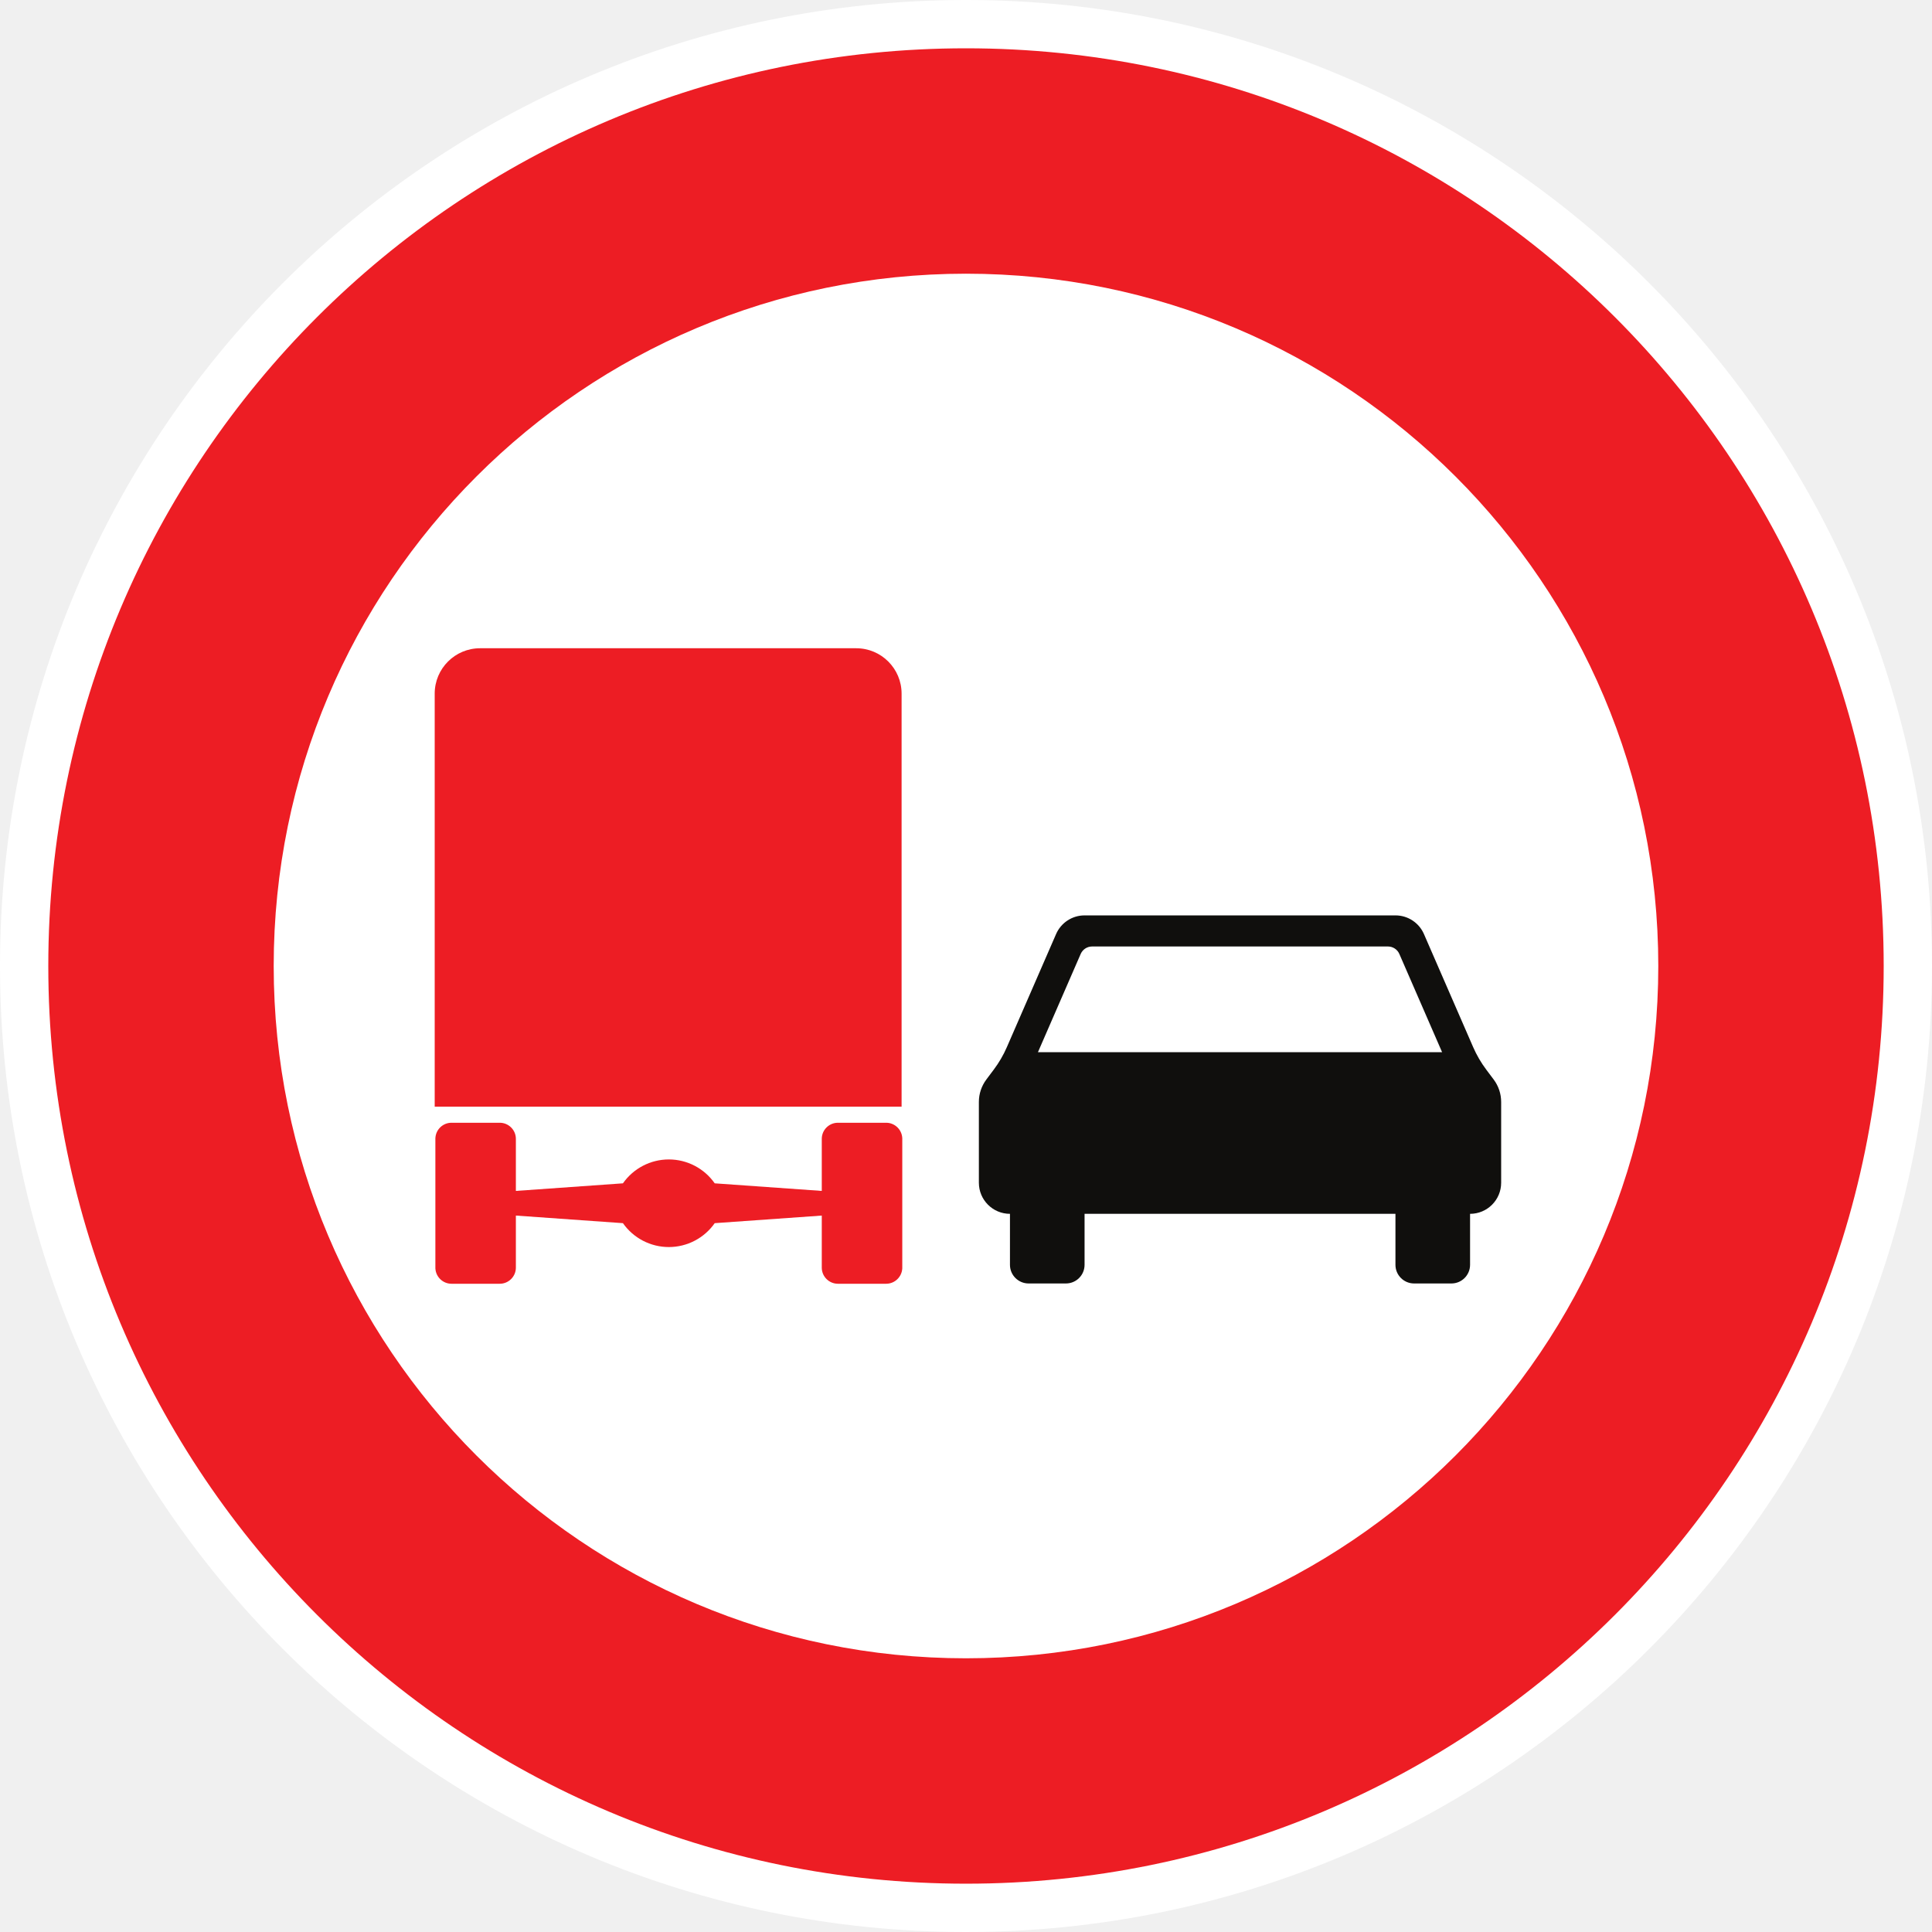
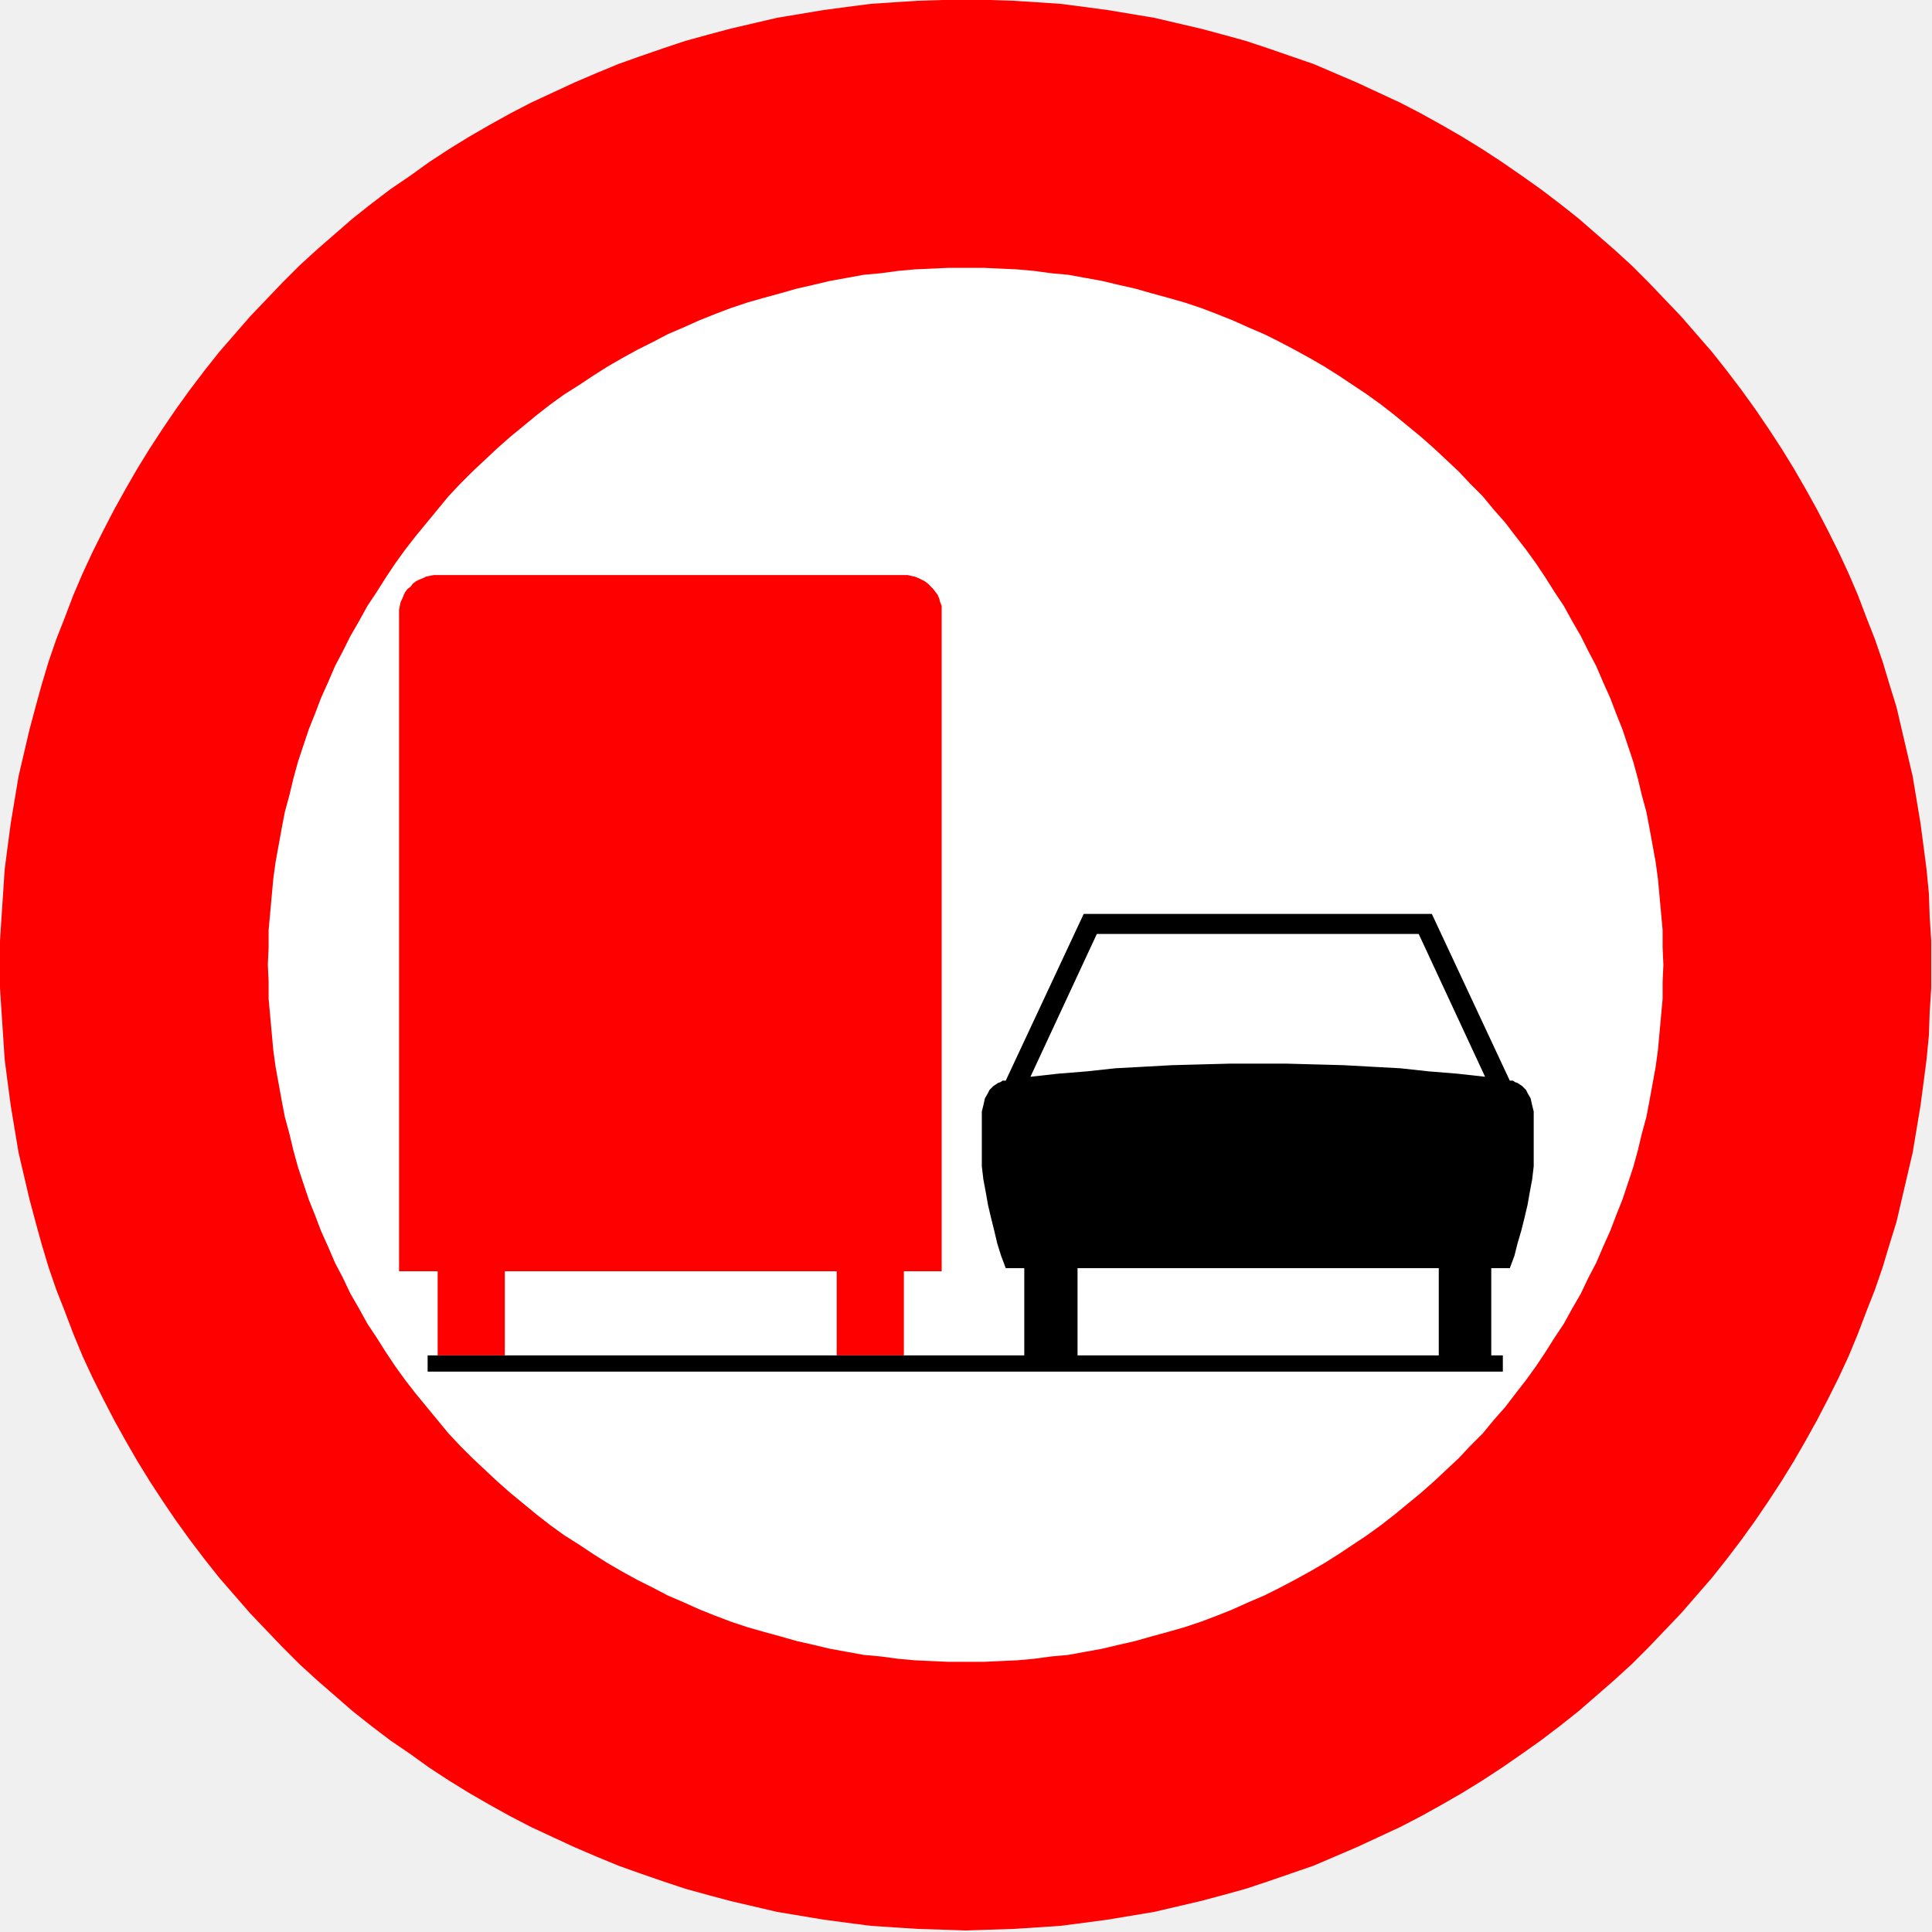
- <svg xmlns="http://www.w3.org/2000/svg" version="1.1" id="svg1" width="400" height="400.002" viewBox="0 0 400 400.002">
-   <defs id="defs1" />
-   <g id="g1">
-     <path id="path1" d="M 3000,1500 C 3000,671.57 2328.43,-0.012 1500,-0.012 671.57,-0.012 0,671.57 0,1500 c 0,828.43 671.57,1500 1500,1500 828.43,0 1500,-671.57 1500,-1500" style="fill:#ffffff;fill-opacity:1;fill-rule:nonzero;stroke:none" transform="matrix(0.1333333,0,0,-0.1333333,0,400)" />
-     <path id="path2" d="M 2925,1500 C 2925,712.988 2287,75 1500,75 712.996,75 74.996,712.988 74.996,1500 c 0,787 638,1425 1425.004,1425 787,0 1425,-638 1425,-1425" style="fill:#ed1d24;fill-opacity:1;fill-rule:nonzero;stroke:none" transform="matrix(0.1333333,0,0,-0.1333333,0,400)" />
-     <path id="path3" d="M 2575,1500 C 2575,906.289 2093.71,425 1500,425 906.293,425 424.996,906.289 424.996,1500 c 0,593.7 481.297,1075 1075.004,1075 593.71,0 1075,-481.3 1075,-1075" style="fill:#ffffff;fill-opacity:1;fill-rule:nonzero;stroke:none" transform="matrix(0.1333333,0,0,-0.1333333,0,400)" />
-     <path id="path4" d="m 675,1281.6 v 641.32 c 0,38.93 31.559,70.48 70.484,70.48 h 584.026 c 38.93,0 70.49,-31.55 70.49,-70.48 V 1281.6 H 675" style="fill:#ed1d24;fill-opacity:1;fill-rule:nonzero;stroke:none" transform="matrix(0.1333333,0,0,-0.1333333,0,400)" />
-     <path id="path5" d="m 1401.01,1233.1 h 0.05 v -203.01 h -0.05 c -0.78,-13.05 -11.71,-23.5 -24.96,-23.5 h -74.99 c -13.75,0 -25.01,11.26 -25.01,25 v 80.86 l -166.23,-11.78 c -16.28,-23.25 -42.88,-37.1 -71.26,-37.1 -28.39,0 -54.986,13.85 -71.271,37.1 l -166.238,11.78 v -80.86 c 0,-13.74 -11.246,-25 -24.992,-25 h -75.004 c -13.25,0 -24.176,10.45 -24.95,23.5 h -0.054 v 203.01 h 0.054 c 0.774,13.06 11.7,23.49 24.95,23.49 h 75.004 c 13.746,0 24.992,-11.24 24.992,-24.99 v -80.86 l 166.238,11.78 c 16.285,23.25 42.881,37.1 71.271,37.1 28.38,0 54.98,-13.85 71.26,-37.1 l 166.23,-11.78 v 80.86 c 0,13.75 11.26,24.99 25.01,24.99 h 74.99 c 13.25,0 24.18,-10.43 24.96,-23.49" style="fill:#ed1d24;fill-opacity:1;fill-rule:nonzero;stroke:none" transform="matrix(0.1333333,0,0,-0.1333333,0,400)" />
-     <path id="path8" d="m 1543.16,1339.15 c 8.13,10.81 14.94,22.53 20.33,34.92 l 76.39,175.5 c 7.66,17.62 25.04,29.01 44.24,29.01 h 482.76 c 19.2,0 36.58,-11.39 44.24,-29.01 l 76.38,-175.5 c 5.4,-12.39 12.21,-24.11 20.32,-34.92 l 11.59,-15.45 c 7.52,-10.04 11.59,-22.22 11.59,-34.76 v -125.52 c 0,-26.66 -21.62,-48.27 -48.28,-48.27 v -79.16 c 0,-16 -12.96,-28.96 -28.96,-28.96 h -57.94 c -15.99,0 -28.96,12.96 -28.96,28.96 v 79.16 h -482.74 v -79.16 c 0,-16 -12.96,-28.96 -28.96,-28.96 h -57.92 c -16,0 -28.97,12.96 -28.97,28.96 v 79.16 c -26.65,0 -48.27,21.61 -48.27,48.27 v 125.52 c 0,12.54 4.07,24.72 11.59,34.76 z m 696.12,27.02 -66.38,152.54 c -3.07,7.05 -10.02,11.59 -17.7,11.59 h -459.4 c -7.68,0 -14.64,-4.54 -17.71,-11.59 l -66.37,-152.54 h 627.56" style="fill:#100f0d;fill-opacity:1;fill-rule:nonzero;stroke:none" transform="matrix(0.1333333,0,0,-0.1333333,0,400)" />
+ <svg xmlns="http://www.w3.org/2000/svg" version="1.2" width="25.03mm" height="25.02mm" viewBox="85049 24500 2503 2502" preserveAspectRatio="xMidYMid" fill-rule="evenodd" stroke-width="28.222" stroke-linejoin="round" xml:space="preserve">
+   <defs class="EmbeddedBulletChars">
+     <g id="bullet-char-template-57356" transform="scale(0.0004882812,-0.0004882812)">
+       <path d="M 580,1141 L 1163,571 580,0 -4,571 580,1141 Z" />
+     </g>
+     <g id="bullet-char-template-57354" transform="scale(0.0004882812,-0.0004882812)">
+       <path d="M 8,1128 L 1137,1128 1137,0 8,0 8,1128 Z" />
+     </g>
+     <g id="bullet-char-template-10146" transform="scale(0.0004882812,-0.0004882812)">
+       <path d="M 174,0 L 602,739 174,1481 1456,739 174,0 Z M 1358,739 L 309,1346 659,739 1358,739 Z" />
+     </g>
+     <g id="bullet-char-template-10132" transform="scale(0.0004882812,-0.0004882812)">
+       <path d="M 2015,739 L 1276,0 717,0 1260,543 174,543 174,936 1260,936 717,1481 1274,1481 2015,739 Z" />
+     </g>
+     <g id="bullet-char-template-10007" transform="scale(0.0004882812,-0.0004882812)">
+       <path d="M 0,-2 C -7,14 -16,27 -25,37 L 356,567 C 262,823 215,952 215,954 215,979 228,992 255,992 264,992 276,990 289,987 310,991 331,999 354,1012 L 381,999 492,748 772,1049 836,1024 860,1049 C 881,1039 901,1025 922,1006 886,937 835,863 770,784 769,783 710,716 594,584 L 774,223 C 774,196 753,168 711,139 L 727,119 C 717,90 699,76 672,76 641,76 570,178 457,381 L 164,-76 C 142,-110 111,-127 72,-127 30,-127 9,-110 8,-76 1,-67 -2,-52 -2,-32 -2,-23 -1,-13 0,-2 Z" />
+     </g>
+     <g id="bullet-char-template-10004" transform="scale(0.0004882812,-0.0004882812)">
+       <path d="M 285,-33 C 182,-33 111,30 74,156 52,228 41,333 41,471 41,549 55,616 82,672 116,743 169,778 240,778 293,778 328,747 346,684 L 369,508 C 377,444 397,411 428,410 L 1163,1116 C 1174,1127 1196,1133 1229,1133 1271,1133 1292,1118 1292,1087 L 1292,965 C 1292,929 1282,901 1262,881 L 442,47 C 390,-6 338,-33 285,-33 Z" />
+     </g>
+     <g id="bullet-char-template-9679" transform="scale(0.0004882812,-0.0004882812)">
+       <path d="M 813,0 C 632,0 489,54 383,161 276,268 223,411 223,592 223,773 276,916 383,1023 489,1130 632,1184 813,1184 992,1184 1136,1130 1245,1023 1353,916 1407,772 1407,592 1407,412 1353,268 1245,161 1136,54 992,0 813,0 Z" />
+     </g>
+     <g id="bullet-char-template-8226" transform="scale(0.0004882812,-0.0004882812)">
+       <path d="M 346,457 C 273,457 209,483 155,535 101,586 74,649 74,723 74,796 101,859 155,911 209,963 273,989 346,989 419,989 480,963 531,910 582,859 608,796 608,723 608,648 583,586 532,535 482,483 420,457 346,457 Z" />
+     </g>
+     <g id="bullet-char-template-8211" transform="scale(0.0004882812,-0.0004882812)">
+       <path d="M -4,459 L 1135,459 1135,606 -4,606 -4,459 Z" />
+     </g>
+     <g id="bullet-char-template-61548" transform="scale(0.0004882812,-0.0004882812)">
+       <path d="M 173,740 C 173,903 231,1043 346,1159 462,1274 601,1332 765,1332 928,1332 1067,1274 1183,1159 1299,1043 1357,903 1357,740 1357,577 1299,437 1183,322 1067,206 928,148 765,148 601,148 462,206 346,322 231,437 173,577 173,740 Z" />
+     </g>
+   </defs>
+   <g class="Page">
+     <g class="com.sun.star.drawing.PolyPolygonShape">
+       <g id="id3">
+         <rect class="BoundingBox" stroke="none" fill="none" x="85049" y="24500" width="2503" height="2502" />
+         <path fill="rgb(255,0,0)" stroke="none" d="M 87551,25750 L 87551,25719 87549,25688 87548,25658 87545,25627 87541,25596 87537,25566 87532,25536 87527,25506 87520,25476 87513,25446 87506,25416 87497,25387 87488,25357 87478,25328 87467,25300 87456,25271 87444,25243 87431,25215 87417,25187 87403,25160 87388,25133 87373,25107 87357,25081 87340,25055 87323,25030 87305,25005 87286,24980 87267,24956 87247,24933 87227,24910 87206,24888 87185,24866 87163,24844 87140,24823 87117,24803 87094,24783 87070,24764 87045,24745 87021,24728 86995,24710 86969,24693 86943,24677 86917,24662 86890,24647 86863,24633 86835,24620 86807,24607 86779,24595 86751,24583 86722,24573 86693,24563 86663,24553 86634,24545 86604,24537 86574,24530 86544,24523 86514,24518 86484,24513 86454,24509 86423,24505 86393,24503 86362,24501 86331,24500 86301,24500 86270,24500 86238,24501 86207,24503 86177,24505 86146,24509 86116,24513 86086,24518 86056,24523 86026,24530 85996,24537 85966,24545 85937,24553 85907,24563 85878,24573 85850,24583 85821,24595 85793,24607 85765,24620 85737,24633 85710,24647 85683,24662 85657,24677 85631,24693 85605,24710 85580,24728 85555,24745 85530,24764 85506,24783 85483,24803 85460,24823 85437,24844 85415,24866 85394,24888 85373,24910 85353,24933 85333,24956 85314,24980 85295,25005 85277,25030 85260,25055 85243,25081 85227,25107 85212,25133 85197,25160 85183,25187 85169,25215 85156,25243 85144,25271 85133,25300 85122,25328 85112,25357 85103,25387 85095,25416 85087,25446 85080,25476 85073,25506 85068,25536 85063,25566 85059,25596 85055,25627 85053,25658 85051,25688 85049,25719 85049,25750 85049,25780 85051,25811 85053,25841 85055,25872 85059,25903 85063,25933 85068,25963 85073,25993 85080,26023 85087,26053 85095,26083 85103,26112 85112,26142 85122,26171 85133,26199 85144,26228 85156,26257 85169,26285 85183,26313 85197,26340 85212,26367 85227,26393 85243,26419 85260,26445 85277,26470 85295,26495 85314,26520 85333,26544 85353,26567 85373,26590 85394,26612 85415,26634 85437,26656 85460,26677 85483,26697 85506,26717 85530,26736 85555,26755 85580,26772 85605,26790 85631,26807 85657,26823 85683,26838 85710,26853 85737,26867 85765,26880 85793,26893 85821,26905 85850,26917 85878,26927 85907,26937 85937,26947 85966,26955 85996,26963 86026,26970 86056,26977 86086,26982 86116,26987 86146,26991 86177,26995 86207,26997 86238,26999 86270,27000 86300,27001 86331,27000 86362,26999 86393,26997 86423,26995 86454,26991 86484,26987 86514,26982 86544,26977 86574,26970 86604,26963 86634,26955 86663,26947 86693,26937 86722,26927 86751,26917 86779,26905 86807,26893 86835,26880 86863,26867 86890,26853 86917,26838 86943,26823 86969,26807 86995,26790 87021,26772 87045,26755 87070,26736 87094,26717 87117,26697 87140,26677 87163,26656 87185,26634 87206,26612 87227,26590 87247,26567 87267,26544 87286,26520 87305,26495 87323,26470 87340,26445 87357,26419 87373,26393 87388,26367 87403,26340 87417,26313 87431,26285 87444,26257 87456,26228 87467,26199 87478,26171 87488,26142 87497,26112 87506,26083 87513,26053 87520,26023 87527,25993 87532,25963 87537,25933 87541,25903 87545,25872 87548,25841 87549,25811 87551,25780 87551,25750 Z" />
+       </g>
+     </g>
+     <g class="com.sun.star.drawing.PolyPolygonShape">
+       <g id="id4">
+         <rect class="BoundingBox" stroke="none" fill="none" x="85395" y="24847" width="1810" height="1807" />
+         <path fill="rgb(255,255,255)" stroke="none" d="M 87204,25750 L 87203,25727 87203,25705 87201,25683 87199,25661 87197,25639 87194,25617 87190,25595 87186,25573 87182,25552 87176,25530 87171,25509 87165,25487 87158,25466 87151,25445 87143,25425 87135,25404 87126,25384 87117,25363 87107,25344 87097,25324 87086,25305 87075,25285 87063,25267 87051,25248 87039,25230 87026,25212 87012,25194 86999,25177 86984,25160 86970,25143 86954,25127 86939,25111 86923,25096 86907,25081 86890,25066 86873,25052 86856,25038 86838,25024 86820,25011 86802,24999 86784,24987 86765,24975 86746,24964 86726,24953 86707,24943 86687,24933 86666,24924 86646,24915 86626,24907 86605,24899 86584,24892 86563,24886 86541,24880 86520,24874 86498,24869 86477,24864 86455,24860 86433,24856 86411,24854 86389,24851 86367,24849 86345,24848 86323,24847 86300,24847 86278,24847 86256,24848 86234,24849 86212,24851 86190,24854 86168,24856 86146,24860 86124,24864 86103,24869 86081,24874 86060,24880 86038,24886 86017,24892 85996,24899 85975,24907 85955,24915 85935,24924 85914,24933 85895,24943 85875,24953 85855,24964 85836,24975 85817,24987 85799,24999 85780,25011 85762,25024 85744,25038 85727,25052 85710,25066 85693,25081 85677,25096 85661,25111 85645,25127 85630,25143 85616,25160 85602,25177 85588,25194 85574,25212 85561,25230 85549,25248 85537,25267 85525,25285 85514,25305 85503,25324 85493,25344 85483,25363 85474,25384 85465,25404 85457,25425 85449,25445 85442,25466 85435,25487 85429,25509 85424,25530 85418,25552 85414,25573 85410,25595 85406,25617 85403,25639 85401,25661 85399,25683 85397,25705 85397,25727 85396,25750 85397,25772 85397,25794 85399,25816 85401,25838 85403,25860 85406,25882 85410,25904 85414,25926 85418,25947 85424,25969 85429,25990 85435,26012 85442,26033 85449,26054 85457,26074 85465,26095 85474,26115 85483,26136 85493,26155 85503,26176 85514,26195 85525,26215 85537,26233 85549,26252 85561,26270 85574,26288 85588,26306 85602,26323 85616,26340 85630,26357 85645,26373 85661,26389 85677,26404 85693,26419 85710,26434 85727,26448 85744,26462 85762,26476 85780,26489 85799,26501 85817,26513 85836,26525 85855,26536 85875,26547 85895,26557 85914,26567 85935,26576 85955,26585 85975,26593 85996,26601 86017,26608 86038,26614 86060,26620 86081,26626 86103,26631 86124,26636 86146,26640 86168,26644 86190,26646 86212,26649 86234,26651 86256,26652 86278,26653 86300,26653 86323,26653 86345,26652 86367,26651 86389,26649 86411,26646 86433,26644 86455,26640 86477,26636 86498,26631 86520,26626 86541,26620 86563,26614 86584,26608 86605,26601 86626,26593 86646,26585 86666,26576 86687,26567 86707,26557 86726,26547 86746,26536 86765,26525 86784,26513 86802,26501 86820,26489 86838,26476 86856,26462 86873,26448 86890,26434 86907,26419 86923,26404 86939,26389 86954,26373 86970,26357 86984,26340 86999,26323 87012,26306 87026,26288 87039,26270 87051,26252 87063,26233 87075,26215 87086,26195 87097,26176 87107,26155 87117,26136 87126,26115 87135,26095 87143,26074 87151,26054 87158,26033 87165,26012 87171,25990 87176,25969 87182,25947 87186,25926 87190,25904 87194,25882 87197,25860 87199,25838 87201,25816 87203,25794 87203,25772 87204,25750 Z" />
+       </g>
+     </g>
+     <g class="com.sun.star.drawing.PolyPolygonShape">
+       <g id="id5">
+         <rect class="BoundingBox" stroke="none" fill="none" x="85566" y="25245" width="704" height="1012" />
+         <path fill="rgb(255,0,0)" stroke="none" d="M 86269,25295 L 86269,26147 86220,26147 86220,26256 86133,26256 86133,26147 85703,26147 85703,26256 85616,26256 85616,26147 85566,26147 85566,25295 85566,25290 85567,25285 85568,25280 85570,25276 85572,25271 85574,25267 85577,25263 85581,25260 85584,25256 85588,25253 85592,25251 85597,25249 85601,25247 85606,25246 85611,25245 85616,25245 86220,25245 86225,25245 86229,25246 86234,25247 86239,25249 86243,25251 86247,25253 86251,25256 86255,25260 86258,25263 86261,25267 86264,25271 86266,25276 86267,25280 86269,25285 86269,25290 86269,25295 Z" />
+       </g>
+     </g>
+     <g class="com.sun.star.drawing.PolyPolygonShape">
+       <g id="id6">
+         <rect class="BoundingBox" stroke="none" fill="none" x="85602" y="25683" width="1435" height="595" />
+         <path fill="rgb(0,0,0)" stroke="none" d="M 86887,25710 L 86973,25895 86937,25891 86900,25888 86863,25884 86826,25882 86790,25880 86753,25879 86716,25878 86679,25878 86642,25878 86604,25879 86567,25880 86531,25882 86494,25884 86457,25888 86420,25891 86384,25895 86470,25710 86887,25710 Z M 86913,26256 L 86445,26256 86445,26143 86913,26143 86913,26256 Z M 86996,26256 L 86981,26256 86981,26143 87005,26143 87011,26127 87015,26111 87020,26094 87024,26078 87028,26061 87031,26044 87034,26028 87036,26011 87036,25948 87036,25940 87034,25932 87032,25923 87028,25916 87026,25912 87024,25910 87021,25907 87018,25905 87015,25903 87012,25902 87009,25900 87005,25900 86904,25684 86453,25684 86352,25900 86348,25900 86345,25902 86342,25903 86339,25905 86336,25907 86333,25910 86331,25912 86329,25916 86325,25923 86323,25932 86321,25940 86321,25948 86321,26011 86323,26028 86326,26044 86329,26061 86333,26078 86337,26094 86341,26111 86346,26127 86352,26143 86376,26143 86376,26256 85603,26256 85603,26277 86996,26277 86996,26256 Z" />
+       </g>
+     </g>
  </g>
</svg>
